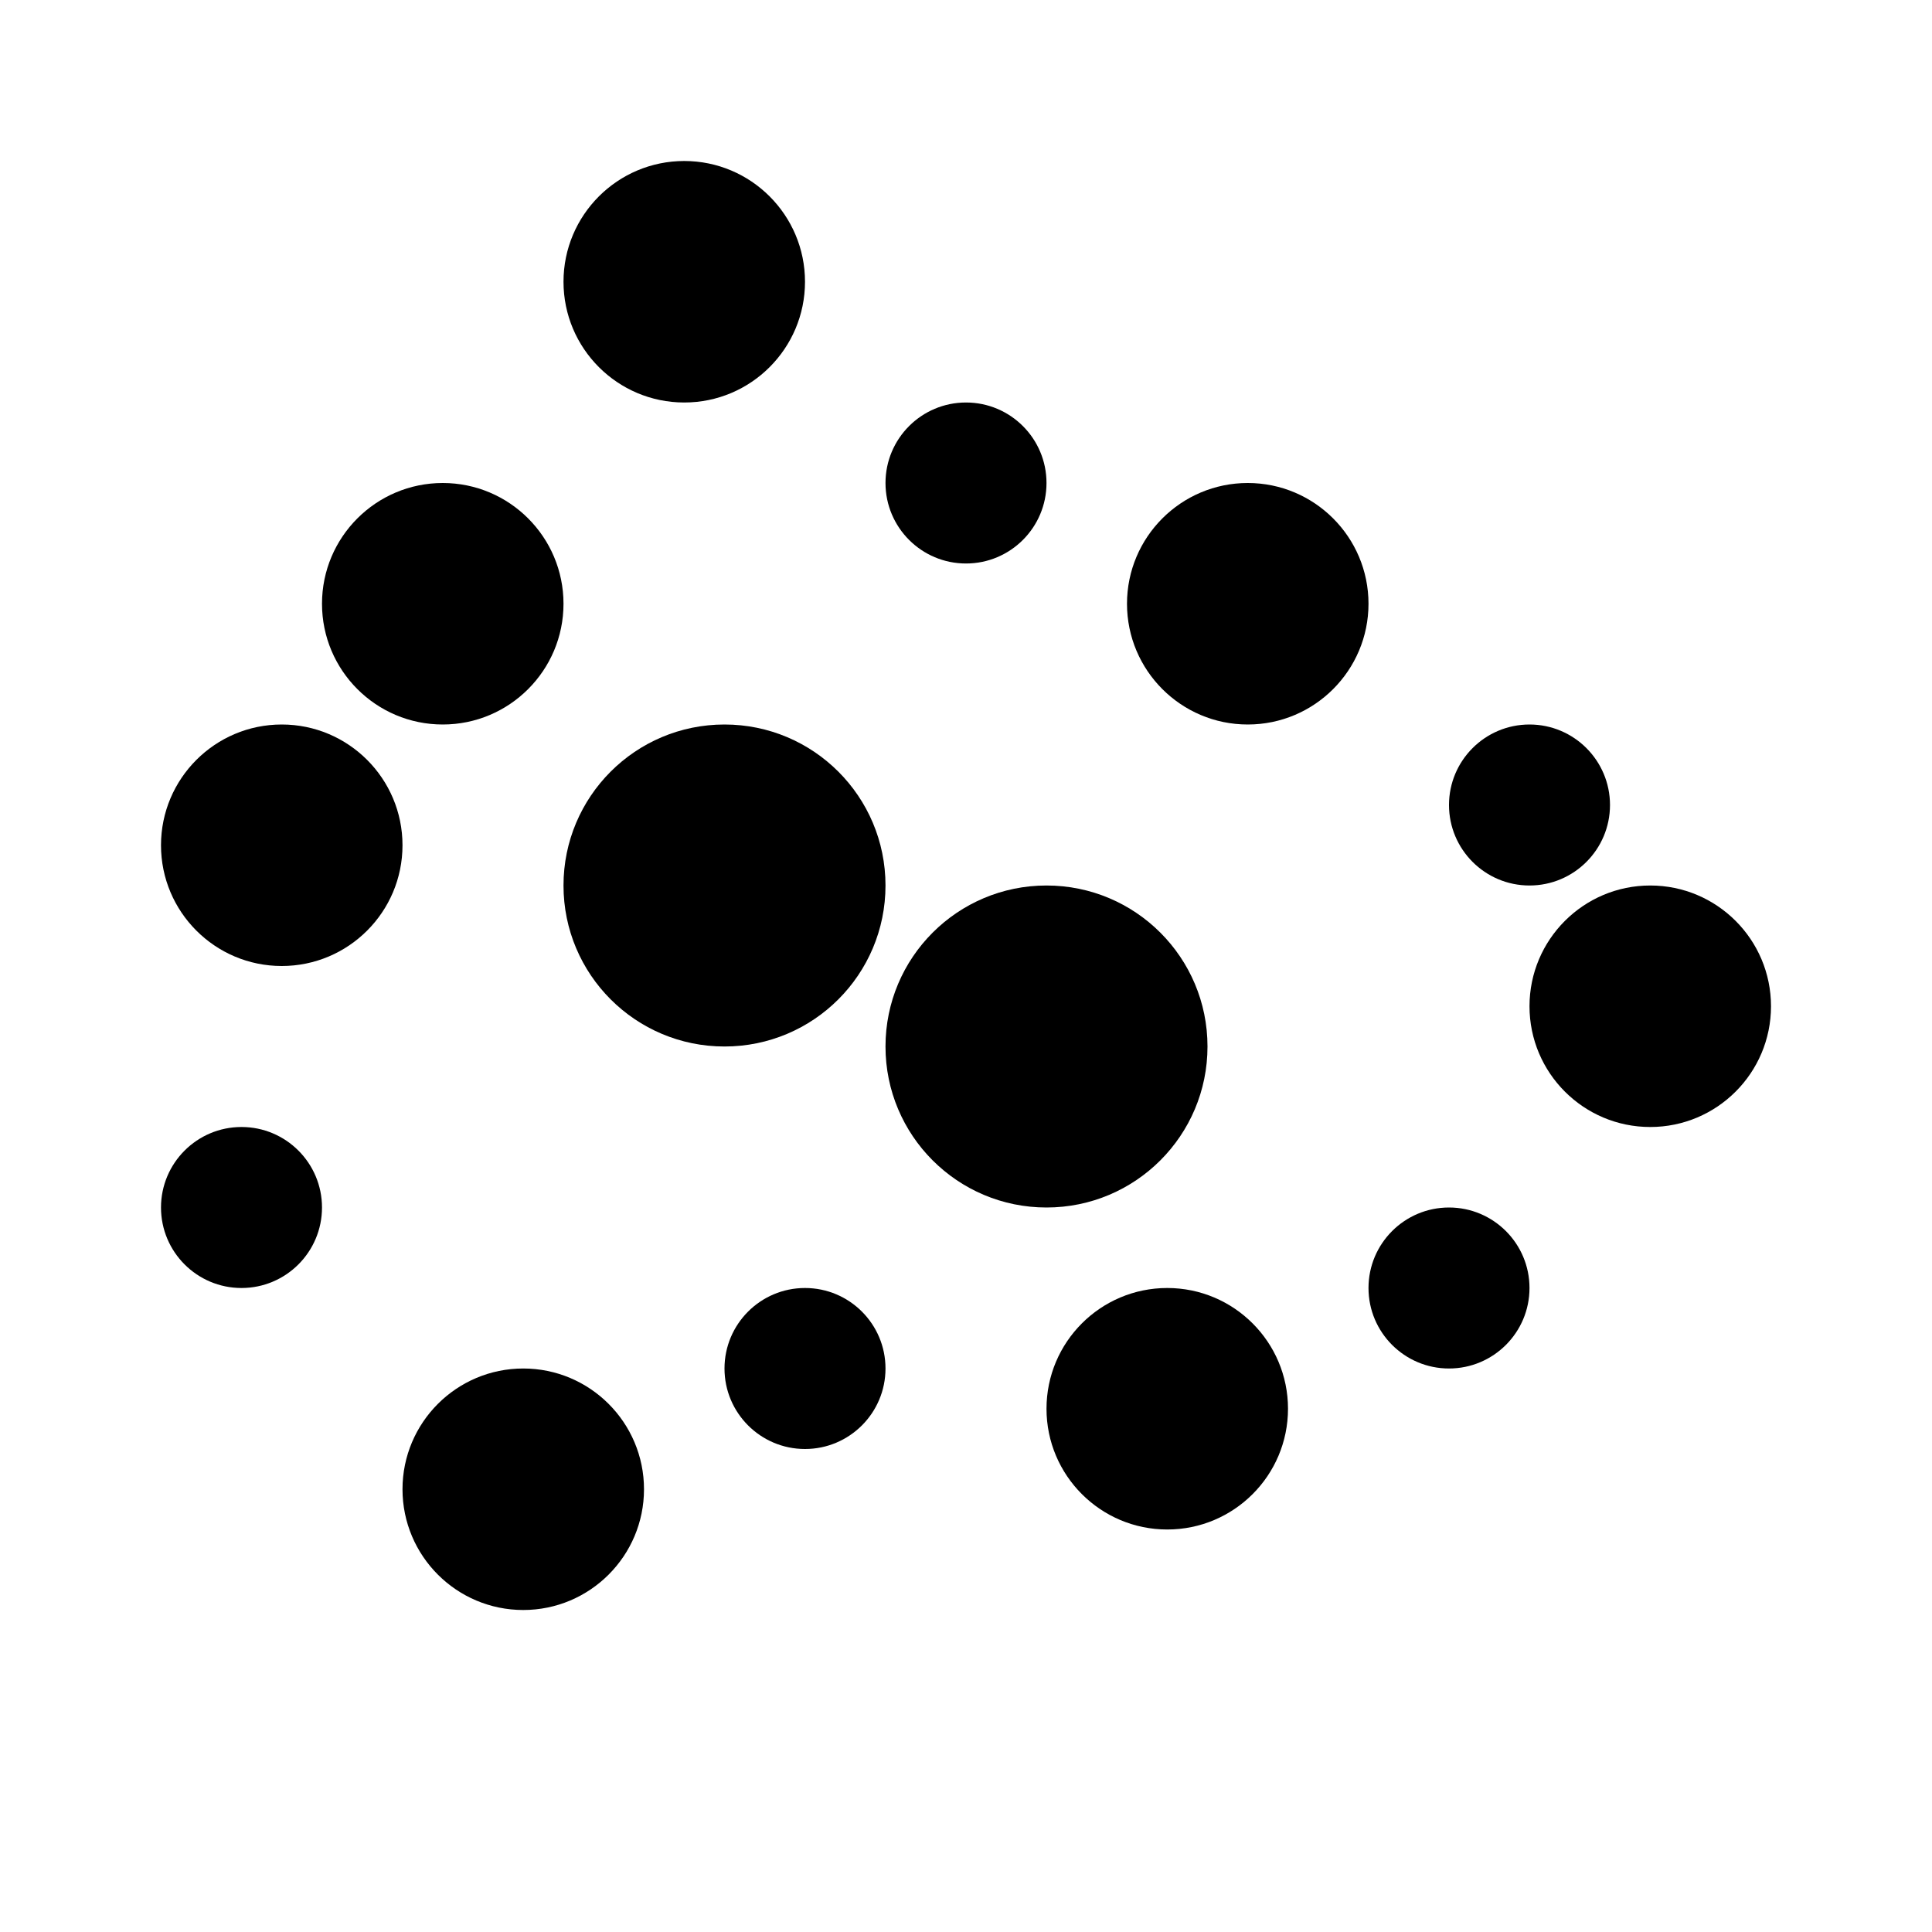
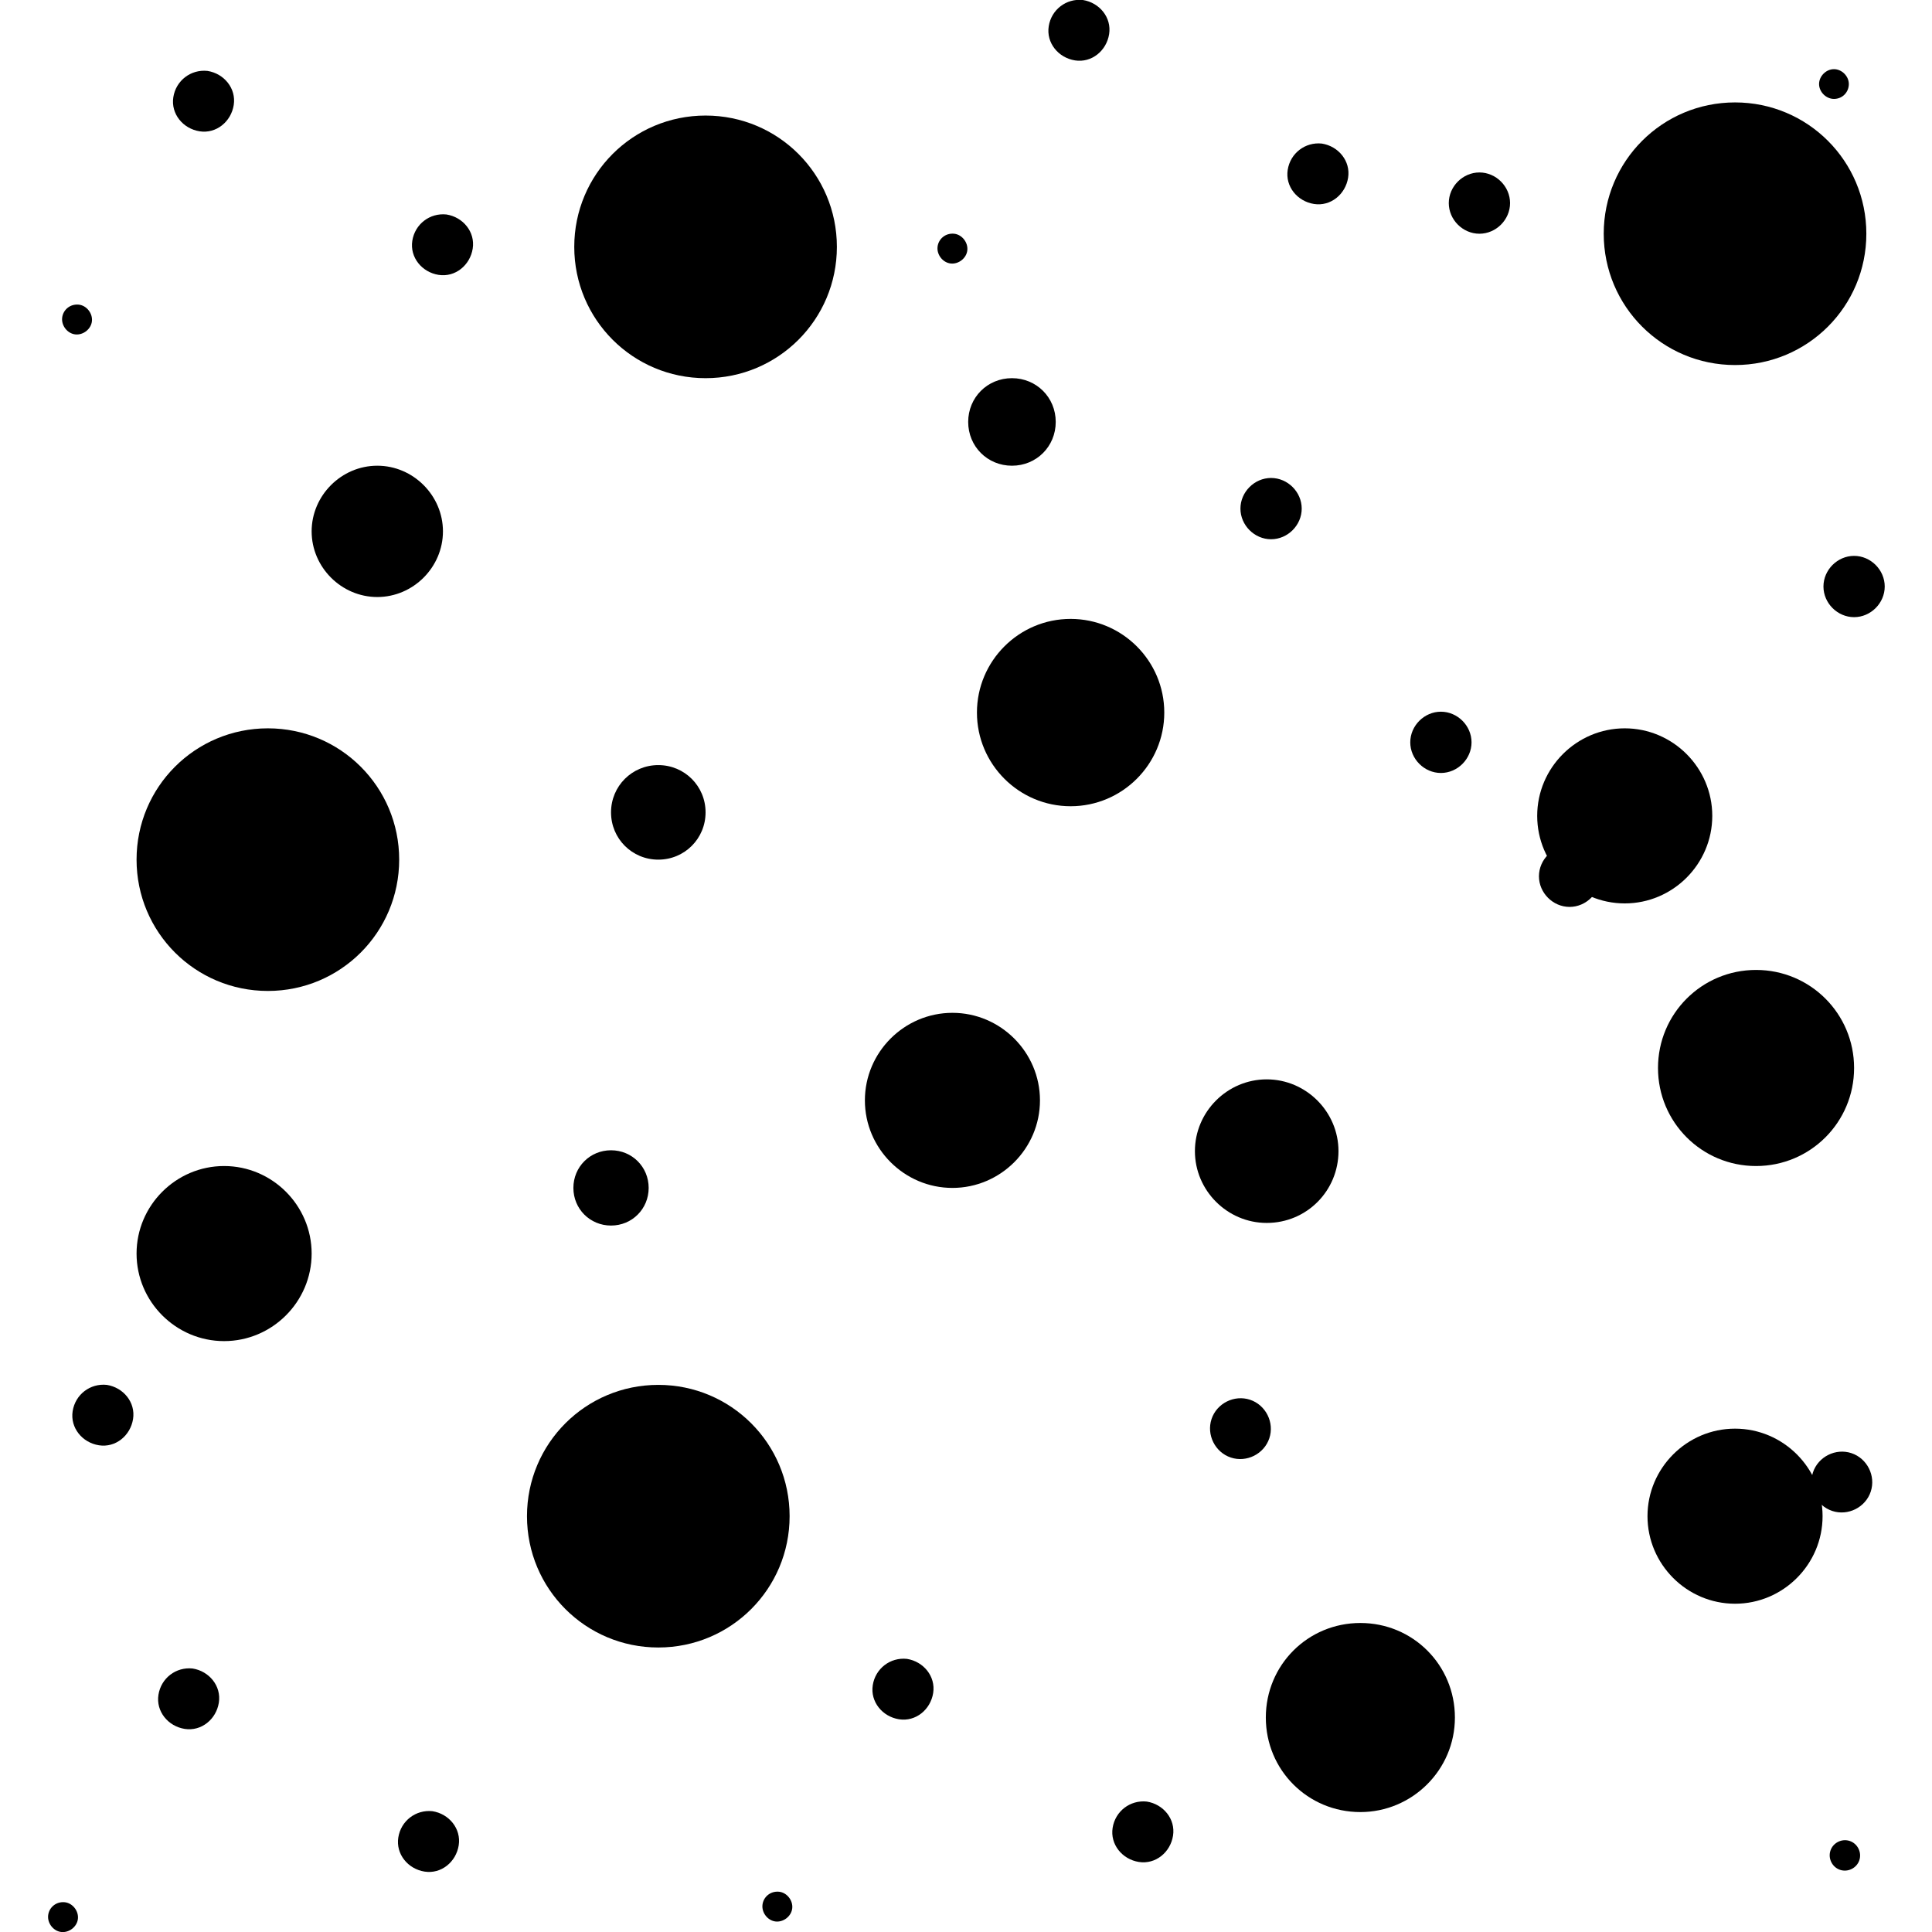
- <svg xmlns="http://www.w3.org/2000/svg" width="24" height="24" viewBox="0 0 24 24" fill="none">
-   <path d="M5.5 9C6.328 9 7 8.328 7 7.5C7 6.672 6.328 6 5.5 6C4.672 6 4 6.672 4 7.5C4 8.328 4.672 9 5.5 9Z" fill="currentColor" />
-   <path d="M8.5 5C9.328 5 10 4.328 10 3.5C10 2.672 9.328 2 8.5 2C7.672 2 7 2.672 7 3.5C7 4.328 7.672 5 8.5 5Z" fill="currentColor" />
-   <path d="M12 7C12.552 7 13 6.552 13 6C13 5.448 12.552 5 12 5C11.448 5 11 5.448 11 6C11 6.552 11.448 7 12 7Z" fill="currentColor" />
-   <path d="M15.5 9C16.328 9 17 8.328 17 7.5C17 6.672 16.328 6 15.5 6C14.672 6 14 6.672 14 7.5C14 8.328 14.672 9 15.5 9Z" fill="currentColor" />
-   <path d="M19 11C19.552 11 20 10.552 20 10C20 9.448 19.552 9 19 9C18.448 9 18 9.448 18 10C18 10.552 18.448 11 19 11Z" fill="currentColor" />
-   <path d="M20.5 14C21.328 14 22 13.328 22 12.5C22 11.672 21.328 11 20.5 11C19.672 11 19 11.672 19 12.5C19 13.328 19.672 14 20.5 14Z" fill="currentColor" />
-   <path d="M18 17C18.552 17 19 16.552 19 16C19 15.448 18.552 15 18 15C17.448 15 17 15.448 17 16C17 16.552 17.448 17 18 17Z" fill="currentColor" />
-   <path d="M14.5 19C15.328 19 16 18.328 16 17.5C16 16.672 15.328 16 14.5 16C13.672 16 13 16.672 13 17.5C13 18.328 13.672 19 14.5 19Z" fill="currentColor" />
-   <path d="M10 18C10.552 18 11 17.552 11 17C11 16.448 10.552 16 10 16C9.448 16 9 16.448 9 17C9 17.552 9.448 18 10 18Z" fill="currentColor" />
-   <path d="M6.5 20C7.328 20 8 19.328 8 18.5C8 17.672 7.328 17 6.5 17C5.672 17 5 17.672 5 18.5C5 19.328 5.672 20 6.5 20Z" fill="currentColor" />
-   <path d="M3 16C3.552 16 4 15.552 4 15C4 14.448 3.552 14 3 14C2.448 14 2 14.448 2 15C2 15.552 2.448 16 3 16Z" fill="currentColor" />
-   <path d="M3.5 12C4.328 12 5 11.328 5 10.5C5 9.672 4.328 9 3.5 9C2.672 9 2 9.672 2 10.5C2 11.328 2.672 12 3.5 12Z" fill="currentColor" />
-   <path d="M9 13C10.105 13 11 12.105 11 11C11 9.895 10.105 9 9 9C7.895 9 7 9.895 7 11C7 12.105 7.895 13 9 13Z" fill="currentColor" />
-   <path d="M13 15C14.105 15 15 14.105 15 13C15 11.895 14.105 11 13 11C11.895 11 11 11.895 11 13C11 14.105 11.895 15 13 15Z" fill="currentColor" />
+ <svg xmlns="http://www.w3.org/2000/svg" width="24" height="24" viewBox="0 0 20.99 22.07" fill="none">
+   <path d="M3.77,6.82c.41,0,.75-.34.75-.75s-.34-.75-.75-.75-.75.34-.75.75.34.75.75.75Z" fill="currentColor" />
+   <path d="M7.52,4.32c.83,0,1.5-.67,1.5-1.5s-.67-1.5-1.5-1.5-1.5.67-1.5,1.5.67,1.5,1.5,1.5Z" fill="currentColor" />
+   <path d="M11.02,5.32c.28,0,.5-.22.5-.5s-.22-.5-.5-.5-.5.22-.5.5.22.5.5.5Z" fill="currentColor" />
+   <path d="M19.28,4.17c.83,0,1.5-.67,1.5-1.5s-.67-1.5-1.5-1.5-1.5.67-1.5,1.5.67,1.5,1.5,1.5Z" fill="currentColor" />
+   <path d="M18.02,10.32c.55,0,1-.45,1-1s-.45-1-1-1-1,.45-1,1,.45,1,1,1Z" fill="currentColor" />
+   <path d="M19.52,13.32c.62,0,1.12-.5,1.12-1.12s-.5-1.12-1.12-1.12-1.12.5-1.12,1.12.5,1.12,1.12,1.12Z" fill="currentColor" />
+   <path d="M19.28,18.32c.55,0,1-.45,1-1s-.45-1-1-1-1,.45-1,1,.45,1,1,1Z" fill="currentColor" />
+   <path d="M15,20.7c.59,0,1.08-.48,1.08-1.08s-.48-1.08-1.08-1.08-1.08.48-1.08,1.08.48,1.08,1.08,1.08Z" fill="currentColor" />
+   <path d="M10.34,13.57c.55,0,1-.45,1-1s-.45-1-1-1-1,.45-1,1,.45,1,1,1Z" fill="currentColor" />
+   <path d="M6.98,18.82c.83,0,1.5-.67,1.5-1.5s-.67-1.5-1.5-1.5-1.5.67-1.5,1.5.67,1.5,1.5,1.5Z" fill="currentColor" />
+   <path d="M2.02,15.32c.55,0,1-.45,1-1s-.45-1-1-1-1,.45-1,1,.45,1,1,1Z" fill="currentColor" />
+   <path d="M2.52,11.32c.83,0,1.5-.67,1.5-1.5s-.67-1.5-1.5-1.5-1.5.67-1.5,1.5.67,1.5,1.5,1.5Z" fill="currentColor" />
+   <path d="M6.98,9.82c.3,0,.54-.24.54-.54s-.24-.54-.54-.54-.54.24-.54.54.24.54.54.54Z" fill="currentColor" />
+   <path d="M11.69,9.21c.59,0,1.07-.48,1.07-1.07s-.48-1.07-1.07-1.07-1.07.48-1.07,1.07.48,1.07,1.07,1.07Z" fill="currentColor" />
+   <path d="M6.44,14c.24,0,.43-.19.43-.43s-.19-.43-.43-.43-.43.19-.43.43.19.43.43.43Z" fill="currentColor" />
+   <path d="M13.93,13.97c.46,0,.82-.37.82-.82s-.37-.82-.82-.82-.82.37-.82.82.37.82.82.82Z" fill="currentColor" />
+   <path d="M16.36,2.67c.19,0,.35-.16.35-.35s-.16-.35-.35-.35-.35.16-.35.35.16.35.35.35Z" fill="currentColor" />
+   <path d="M17.39,10.36c.19,0,.35-.16.35-.35s-.16-.35-.35-.35-.35.16-.35.35.16.35.35.35Z" fill="currentColor" />
+   <path d="M20.64,7.05c.19,0,.35-.16.35-.35s-.16-.35-.35-.35-.35.16-.35.35.16.35.35.35Z" fill="currentColor" />
+   <path d="M19.28,3.96c.19,0,.35-.16.35-.35s-.16-.35-.35-.35-.35.16-.35.35.16.35.35.35Z" fill="currentColor" />
+   <path d="M20.41,1.13c.1,0,.17-.08.17-.17s-.08-.17-.17-.17-.17.08-.17.17.08.17.17.17Z" fill="currentColor" />
+   <path d="M20.17,16.82c-.06.18.04.38.22.44s.38-.04.44-.22-.04-.38-.22-.44-.38.04-.44.22Z" fill="currentColor" />
+   <path d="M14.67,19.52c-.06.18.04.38.22.44s.38-.04.44-.22-.04-.38-.22-.44-.38.04-.44.22Z" fill="currentColor" />
+   <path d="M13.3,16.21c-.06.18.04.38.22.44s.38-.04.44-.22-.04-.38-.22-.44-.38.04-.44.22Z" fill="currentColor" />
+   <path d="M20.37,21.14c-.03.09.02.19.11.22s.19-.02.22-.11-.02-.19-.11-.22-.19.02-.22.11Z" fill="currentColor" />
+   <path d="M4.4,20.69c-.19-.02-.36.11-.39.3s.11.36.3.39.36-.11.39-.3-.11-.36-.3-.39Z" fill="currentColor" />
+   <path d="M.68,15.82c-.19-.02-.36.11-.39.3s.11.36.3.39.36-.11.39-.3-.11-.36-.3-.39Z" fill="currentColor" />
+   <path d="M1.66,19.06c-.19-.02-.36.11-.39.3s.11.36.3.39.36-.11.39-.3-.11-.36-.3-.39Z" fill="currentColor" />
+   <path d="M.2,21.73c-.1-.01-.18.06-.19.15s.06.18.15.19.18-.06.19-.15-.06-.18-.15-.19Z" fill="currentColor" />
+   <path d="M4.56,2.45c-.19-.02-.36.11-.39.3s.11.36.3.39.36-.11.39-.3-.11-.36-.3-.39Z" fill="currentColor" />
+   <path d="M1.83.81c-.19-.02-.36.11-.39.3s.11.36.3.39.36-.11.39-.3-.11-.36-.3-.39Z" fill="currentColor" />
+   <path d="M.36,3.48c-.1-.01-.18.06-.19.15s.06.18.15.19.18-.06.19-.15-.06-.18-.15-.19Z" fill="currentColor" />
+   <path d="M14.56,1.64c-.19-.02-.36.11-.39.3s.11.36.3.39.36-.11.39-.3-.11-.36-.3-.39Z" fill="currentColor" />
+   <path d="M11.83,0c-.19-.02-.36.11-.39.3s.11.36.3.39.36-.11.39-.3-.11-.36-.3-.39Z" fill="currentColor" />
+   <path d="M10.36,2.67c-.1-.01-.18.06-.19.15s.06.18.15.19.18-.06.19-.15-.06-.18-.15-.19Z" fill="currentColor" />
+   <path d="M12.56,20.58c-.19-.02-.36.11-.39.3s.11.36.3.39.36-.11.39-.3-.11-.36-.3-.39Z" fill="currentColor" />
+   <path d="M9.82,18.95c-.19-.02-.36.11-.39.3s.11.36.3.39.36-.11.39-.3-.11-.36-.3-.39Z" fill="currentColor" />
+   <path d="M8.36,21.61c-.1-.01-.18.06-.19.15s.06.18.15.19.18-.06.19-.15-.06-.18-.15-.19Z" fill="currentColor" />
+   <path d="M15.92,8.83c.19,0,.35-.16.35-.35s-.16-.35-.35-.35-.35.16-.35.35.16.35.35.35Z" fill="currentColor" />
+   <path d="M13.98,6.16c.19,0,.35-.16.35-.35s-.16-.35-.35-.35-.35.16-.35.35.16.35.35.35Z" fill="currentColor" />
</svg>
